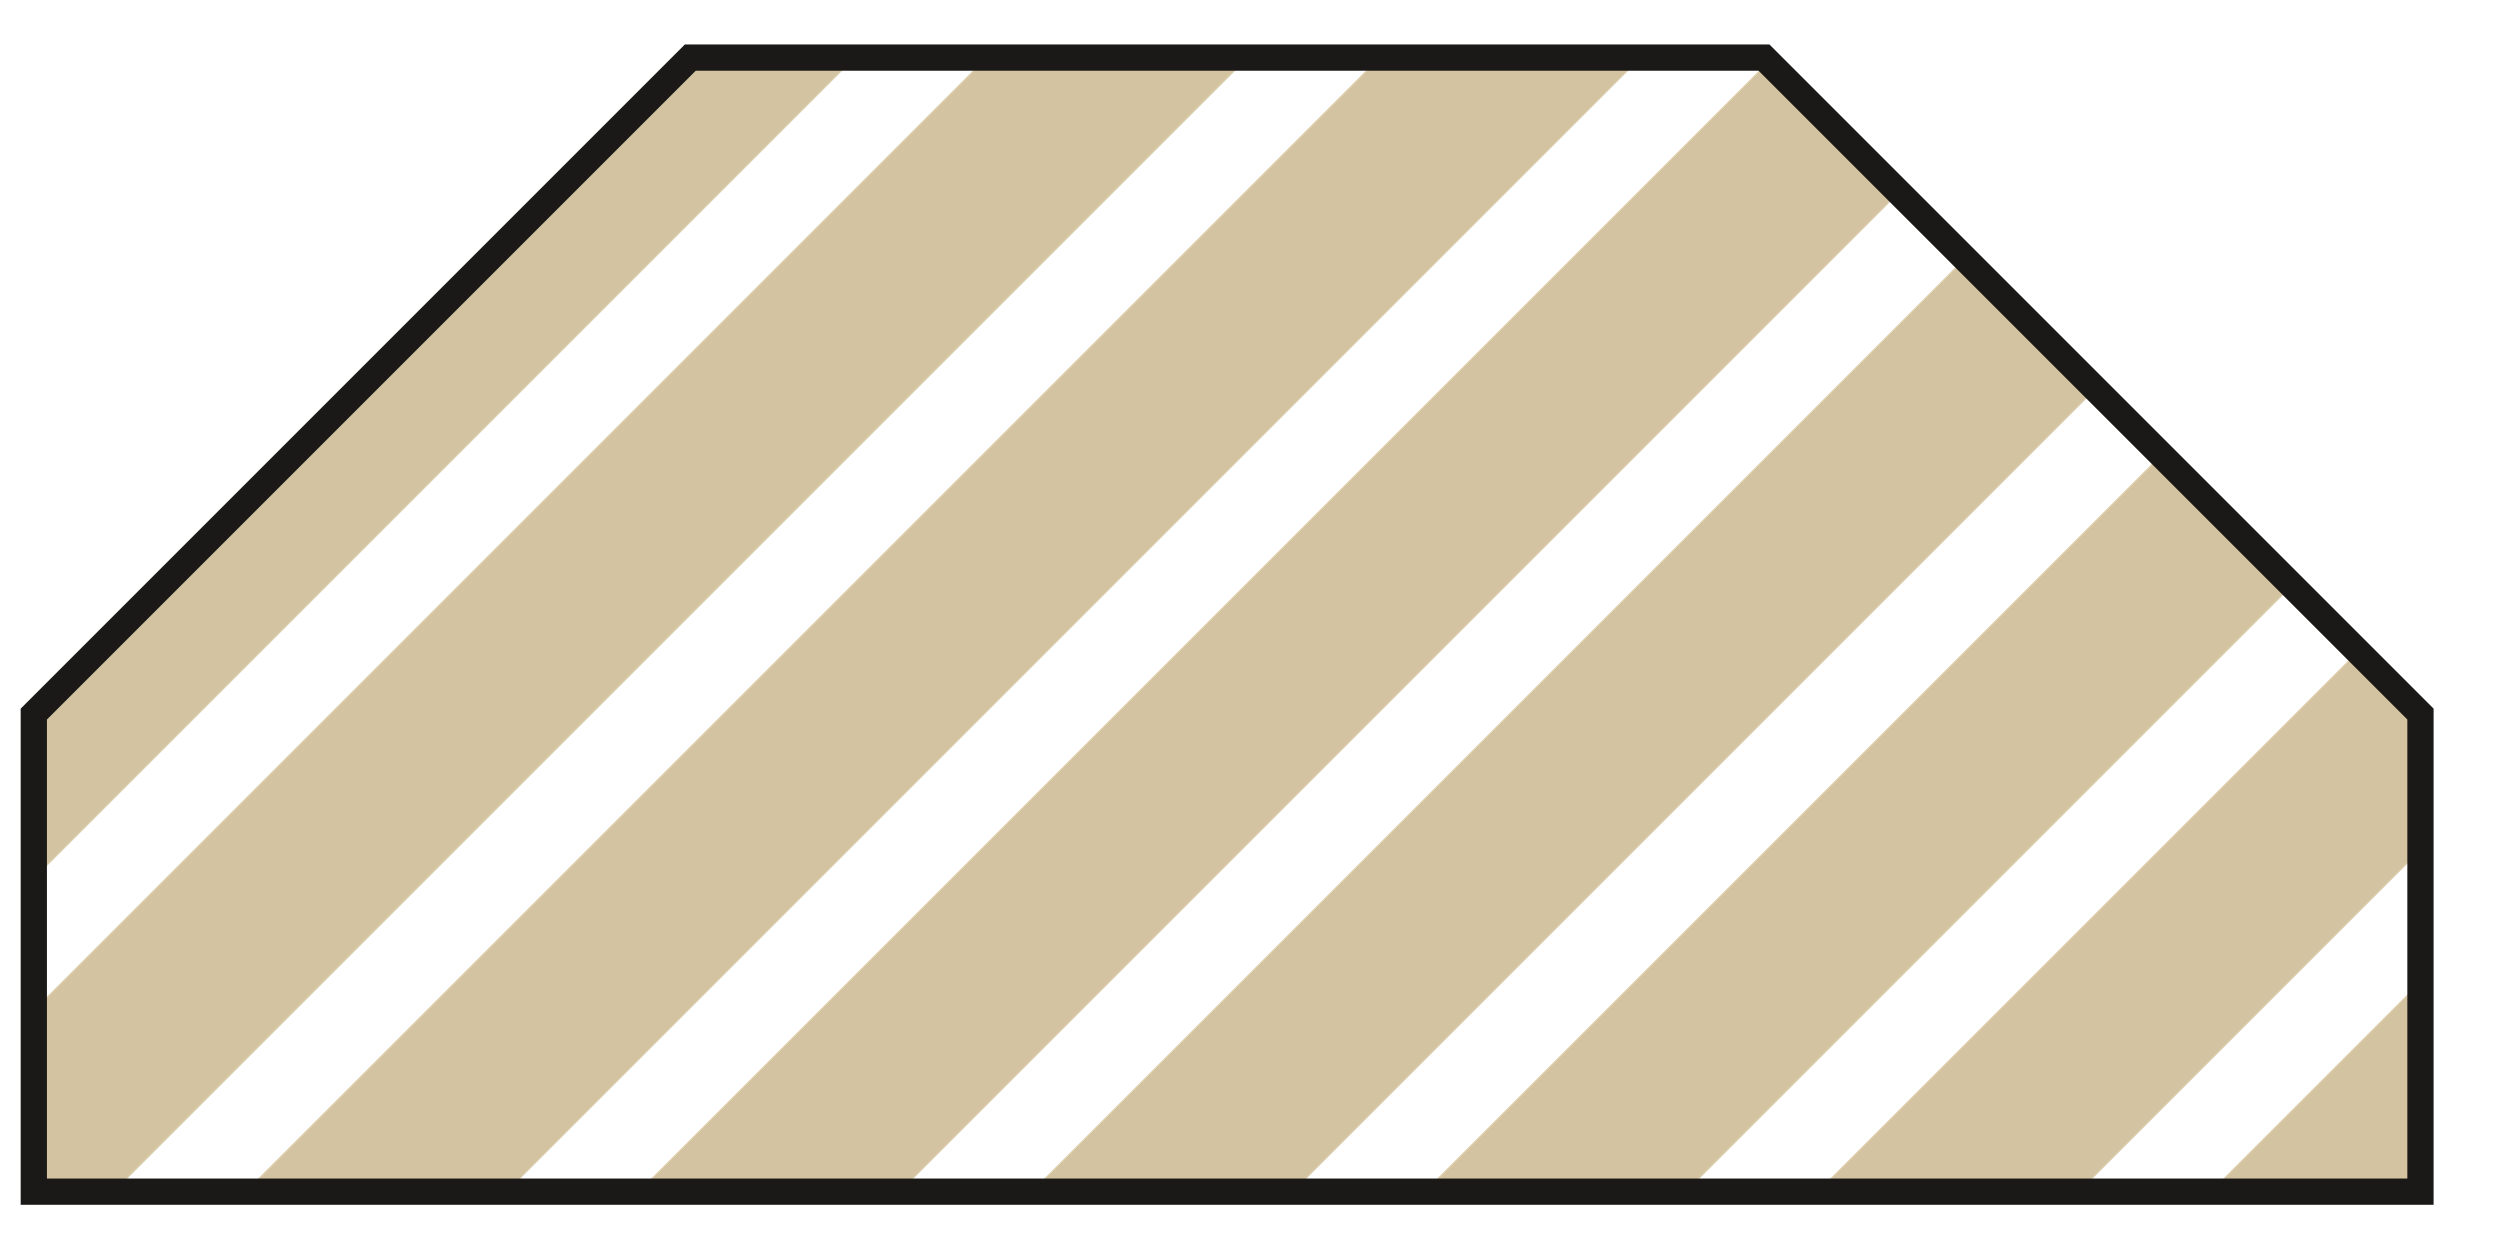
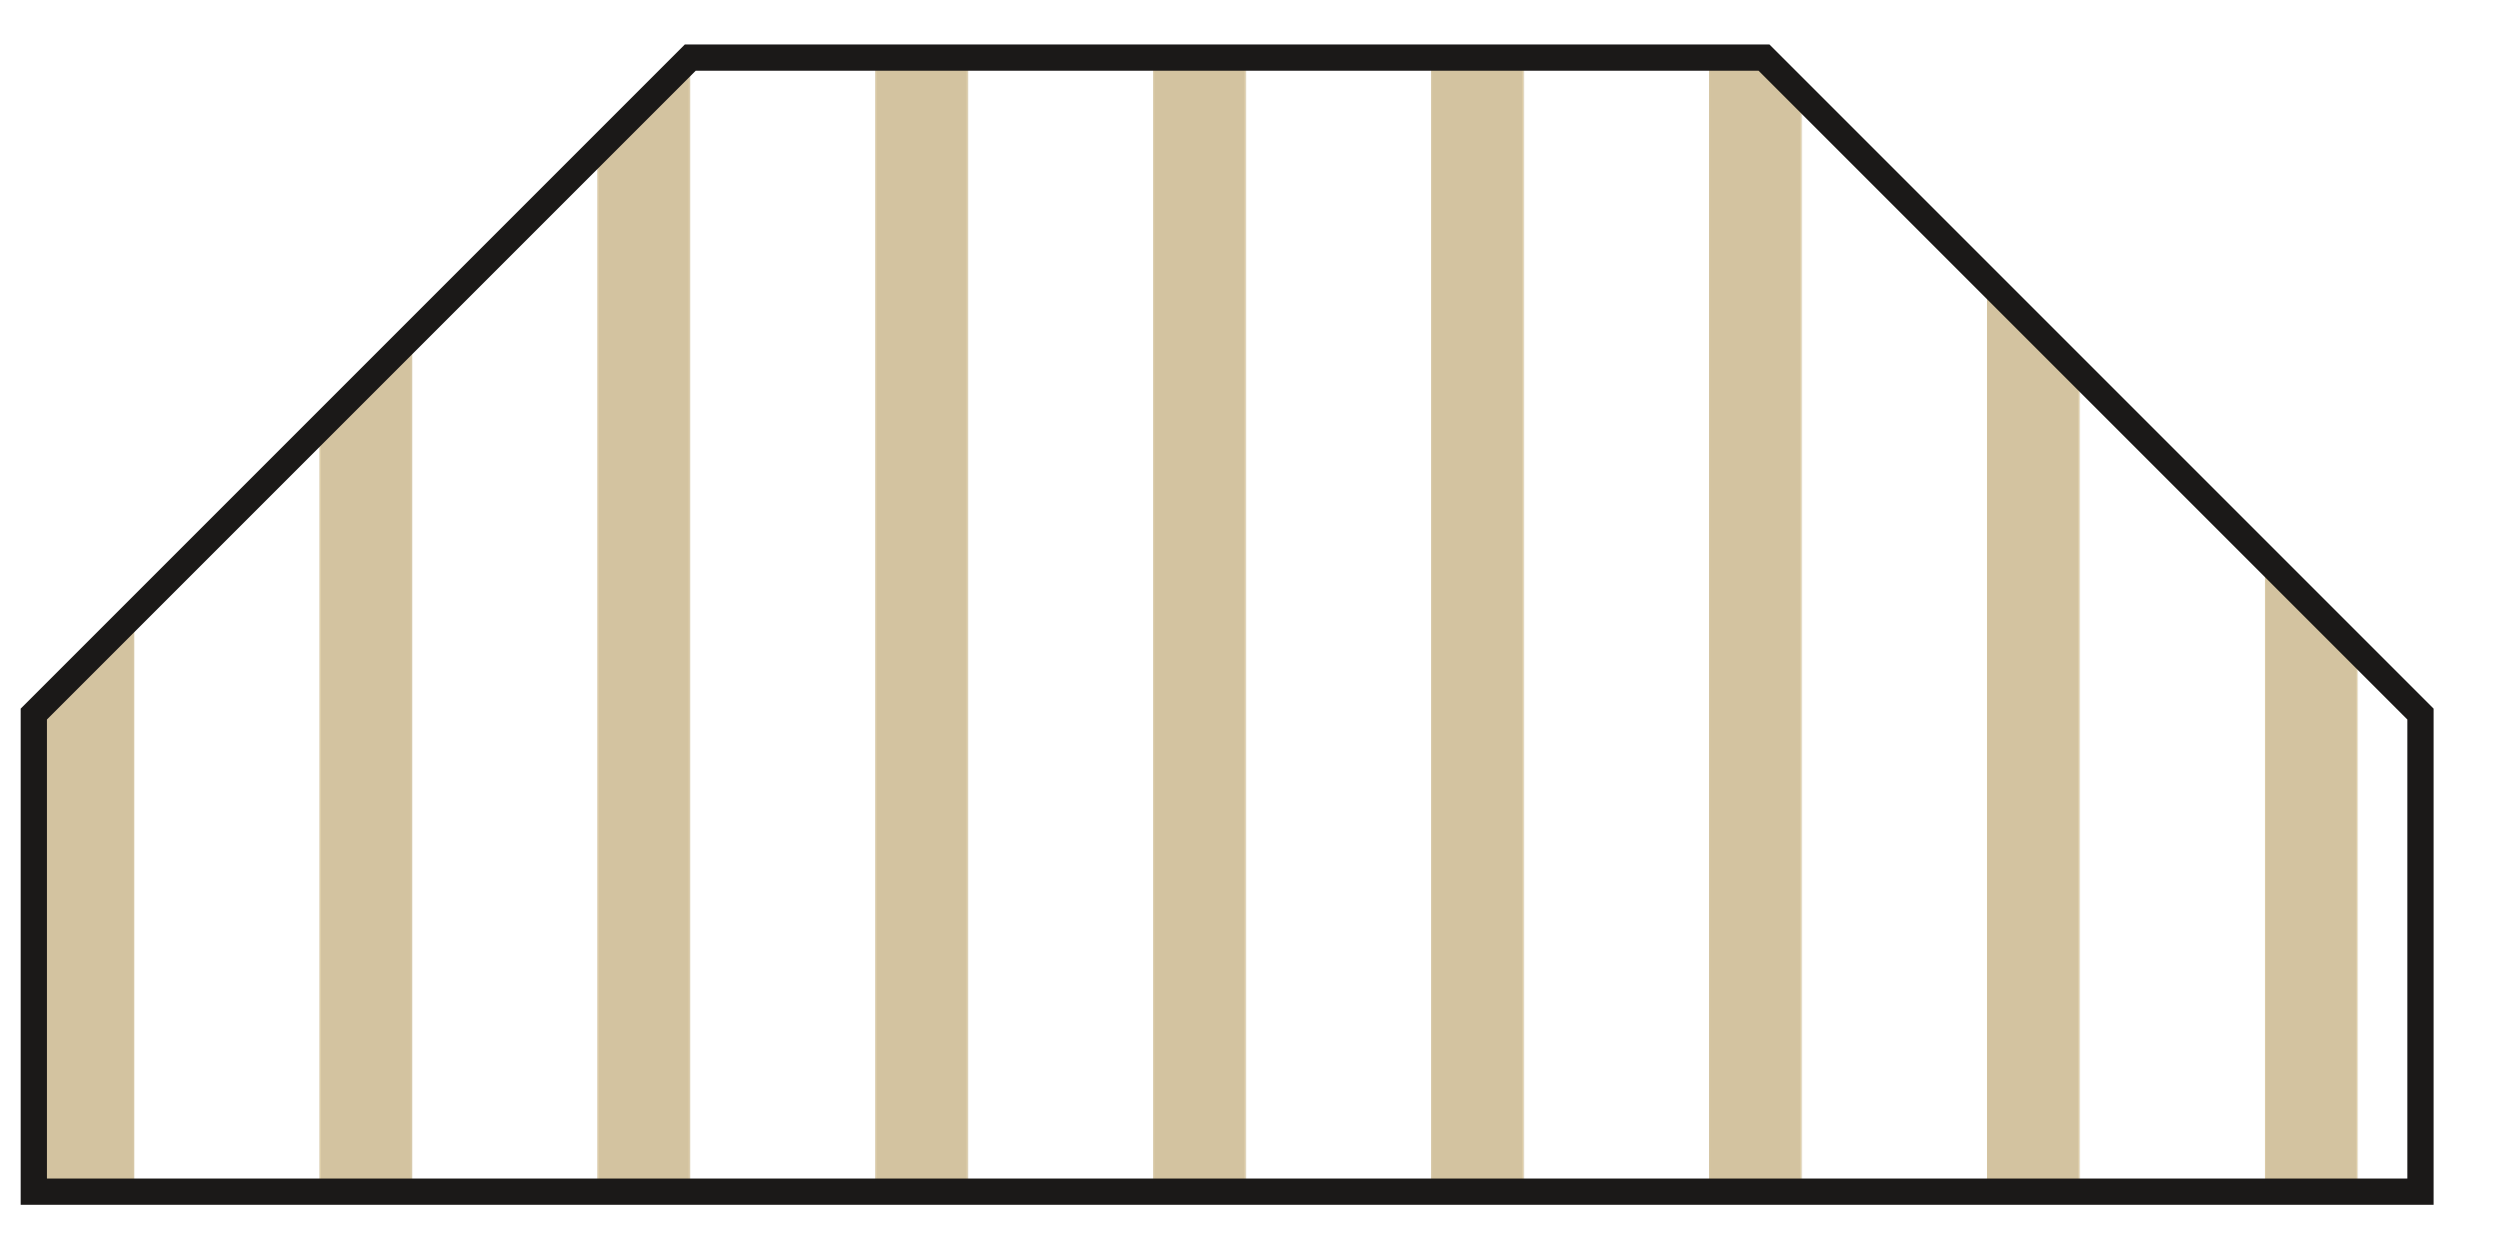
- <svg xmlns="http://www.w3.org/2000/svg" xmlns:xlink="http://www.w3.org/1999/xlink" id="svg51" viewBox="29.103 43.86 53.972 26.986" version="1.1" style="max-height: 500px" width="53.972" height="26.986">
-   <defs id="defs51">
-     <pattern patternTransform="matrix(1.414214,1.414214,-1.414214,1.414214,305.0497,-14.39327)" id="pattern17" preserveAspectRatio="xMidYMid" xlink:href="#pattern5" />
-     <pattern patternTransform="matrix(1.414214,1.414214,-1.414214,1.414214,305.0497,-14.39327)" id="pattern5" preserveAspectRatio="xMidYMid" xlink:href="#pattern150-0" />
-     <linearGradient id="swatch152">
-       <stop id="stop152" offset="0" style="stop-color:#000000;stop-opacity:1;" />
-     </linearGradient>
-     <pattern y="0" x="0" patternTransform="matrix(1.414214,1.414214,-1.414214,1.414214,94.29929,0.6067555)" id="pattern150-0" preserveAspectRatio="xMidYMid" xlink:href="#stripes-grid-9" />
-     <pattern y="0" x="0" style="fill:#d3c3a0" id="stripes-grid-9" preserveAspectRatio="xMidYMid" patternTransform="scale(2)" height="10" width="3" patternUnits="userSpaceOnUse">
-       <rect id="rect134-4-4" height="10" width="2" y="0" x="0" style="stroke:none" />
+ <svg xmlns="http://www.w3.org/2000/svg" id="svg51" viewBox="29.103 43.86 53.972 26.986" version="1.1" style="max-height: 500px" width="53.972" height="26.986">
+   <defs>
+     <pattern id="stripes-grid-9" preserveAspectRatio="xMidYMid" patternUnits="userSpaceOnUse" width="6" height="10">
+       <rect width="2" height="10" x="0" y="0" fill="#d3c3a0" />
    </pattern>
  </defs>
-   <path id="path1" style="font-variation-settings:normal;opacity:1;vector-effect:none;fill:url(#pattern17);fill-opacity:1;fill-rule:evenodd;stroke:#1b1918;stroke-width:0.567;stroke-linecap:butt;stroke-linejoin:miter;stroke-miterlimit:4;stroke-dasharray:none;stroke-dashoffset:0;stroke-opacity:1;-inkscape-stroke:none;stop-color:#000000;stop-opacity:1" d="m 29.833,59.276 v 10.311 h 51.525 v -10.311 l -14.173,-14.173 h -23.179 z" />
+   <path style="fill:url(#stripes-grid-9);stroke:#1b1918;stroke-width:0.567;stroke-linecap:butt;stroke-linejoin:miter;" d="M29.833,59.276v10.311h51.525v-10.311l-14.173,-14.173h-23.179z" />
</svg>
